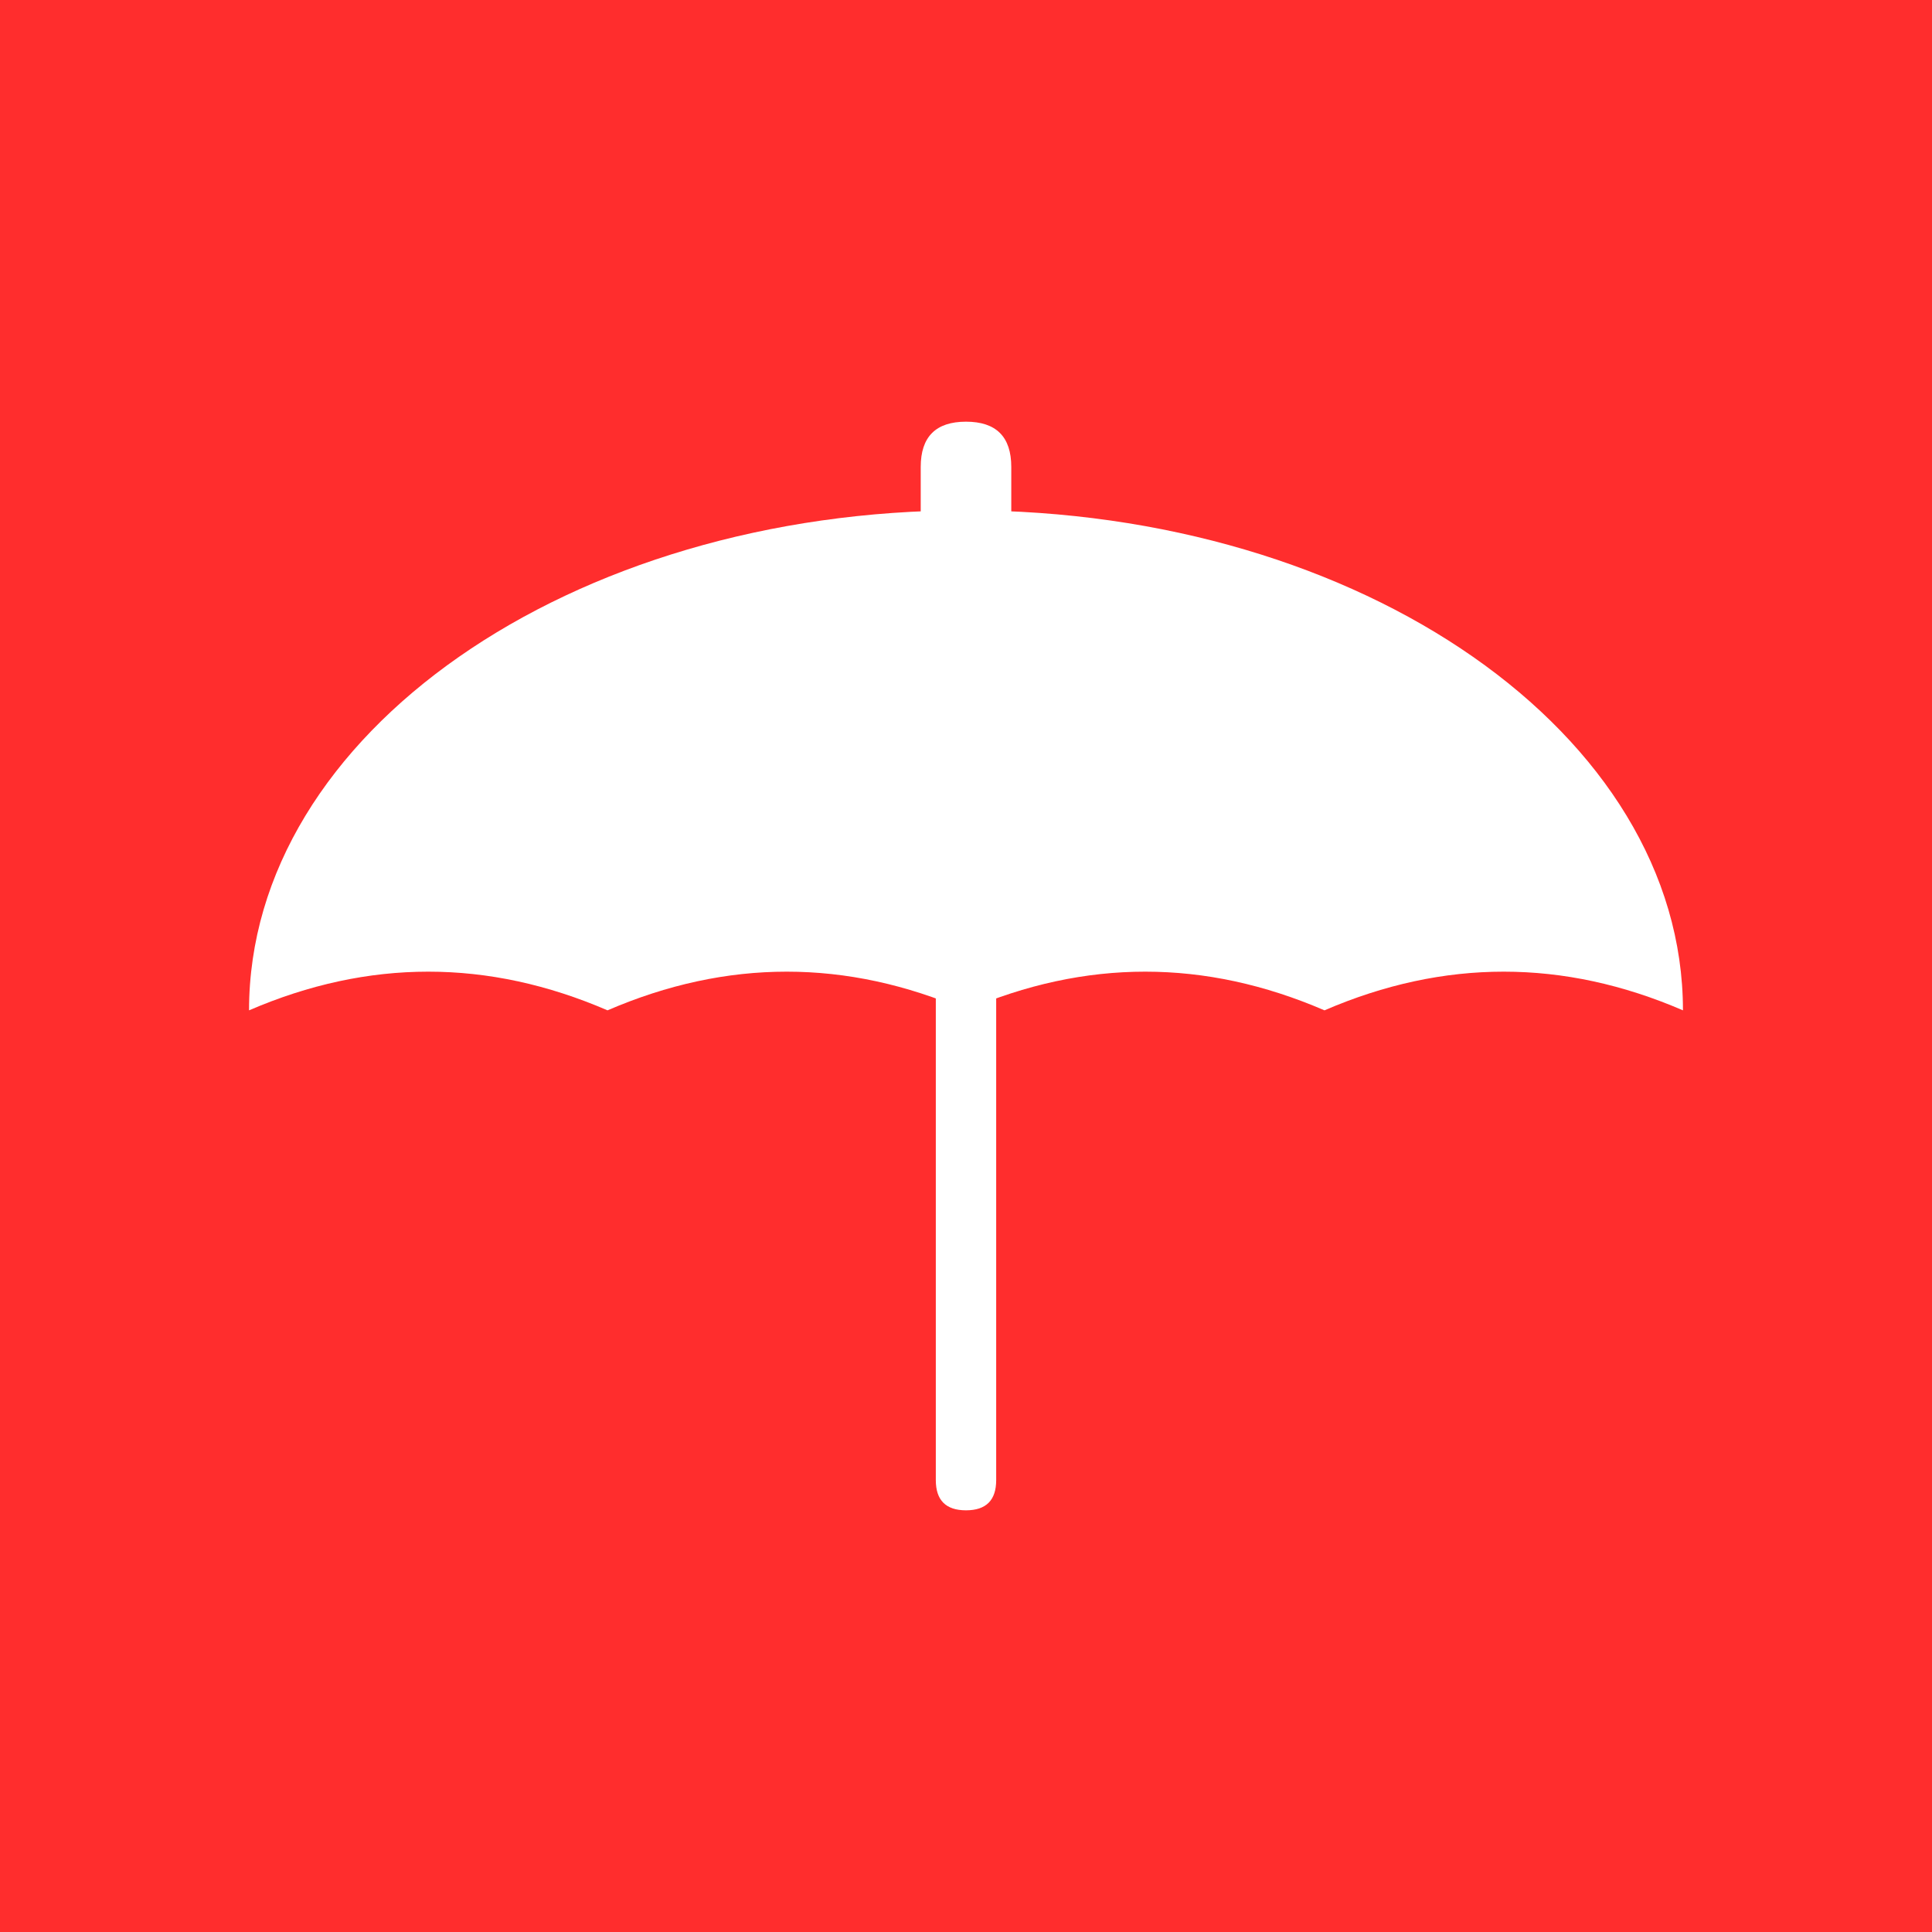
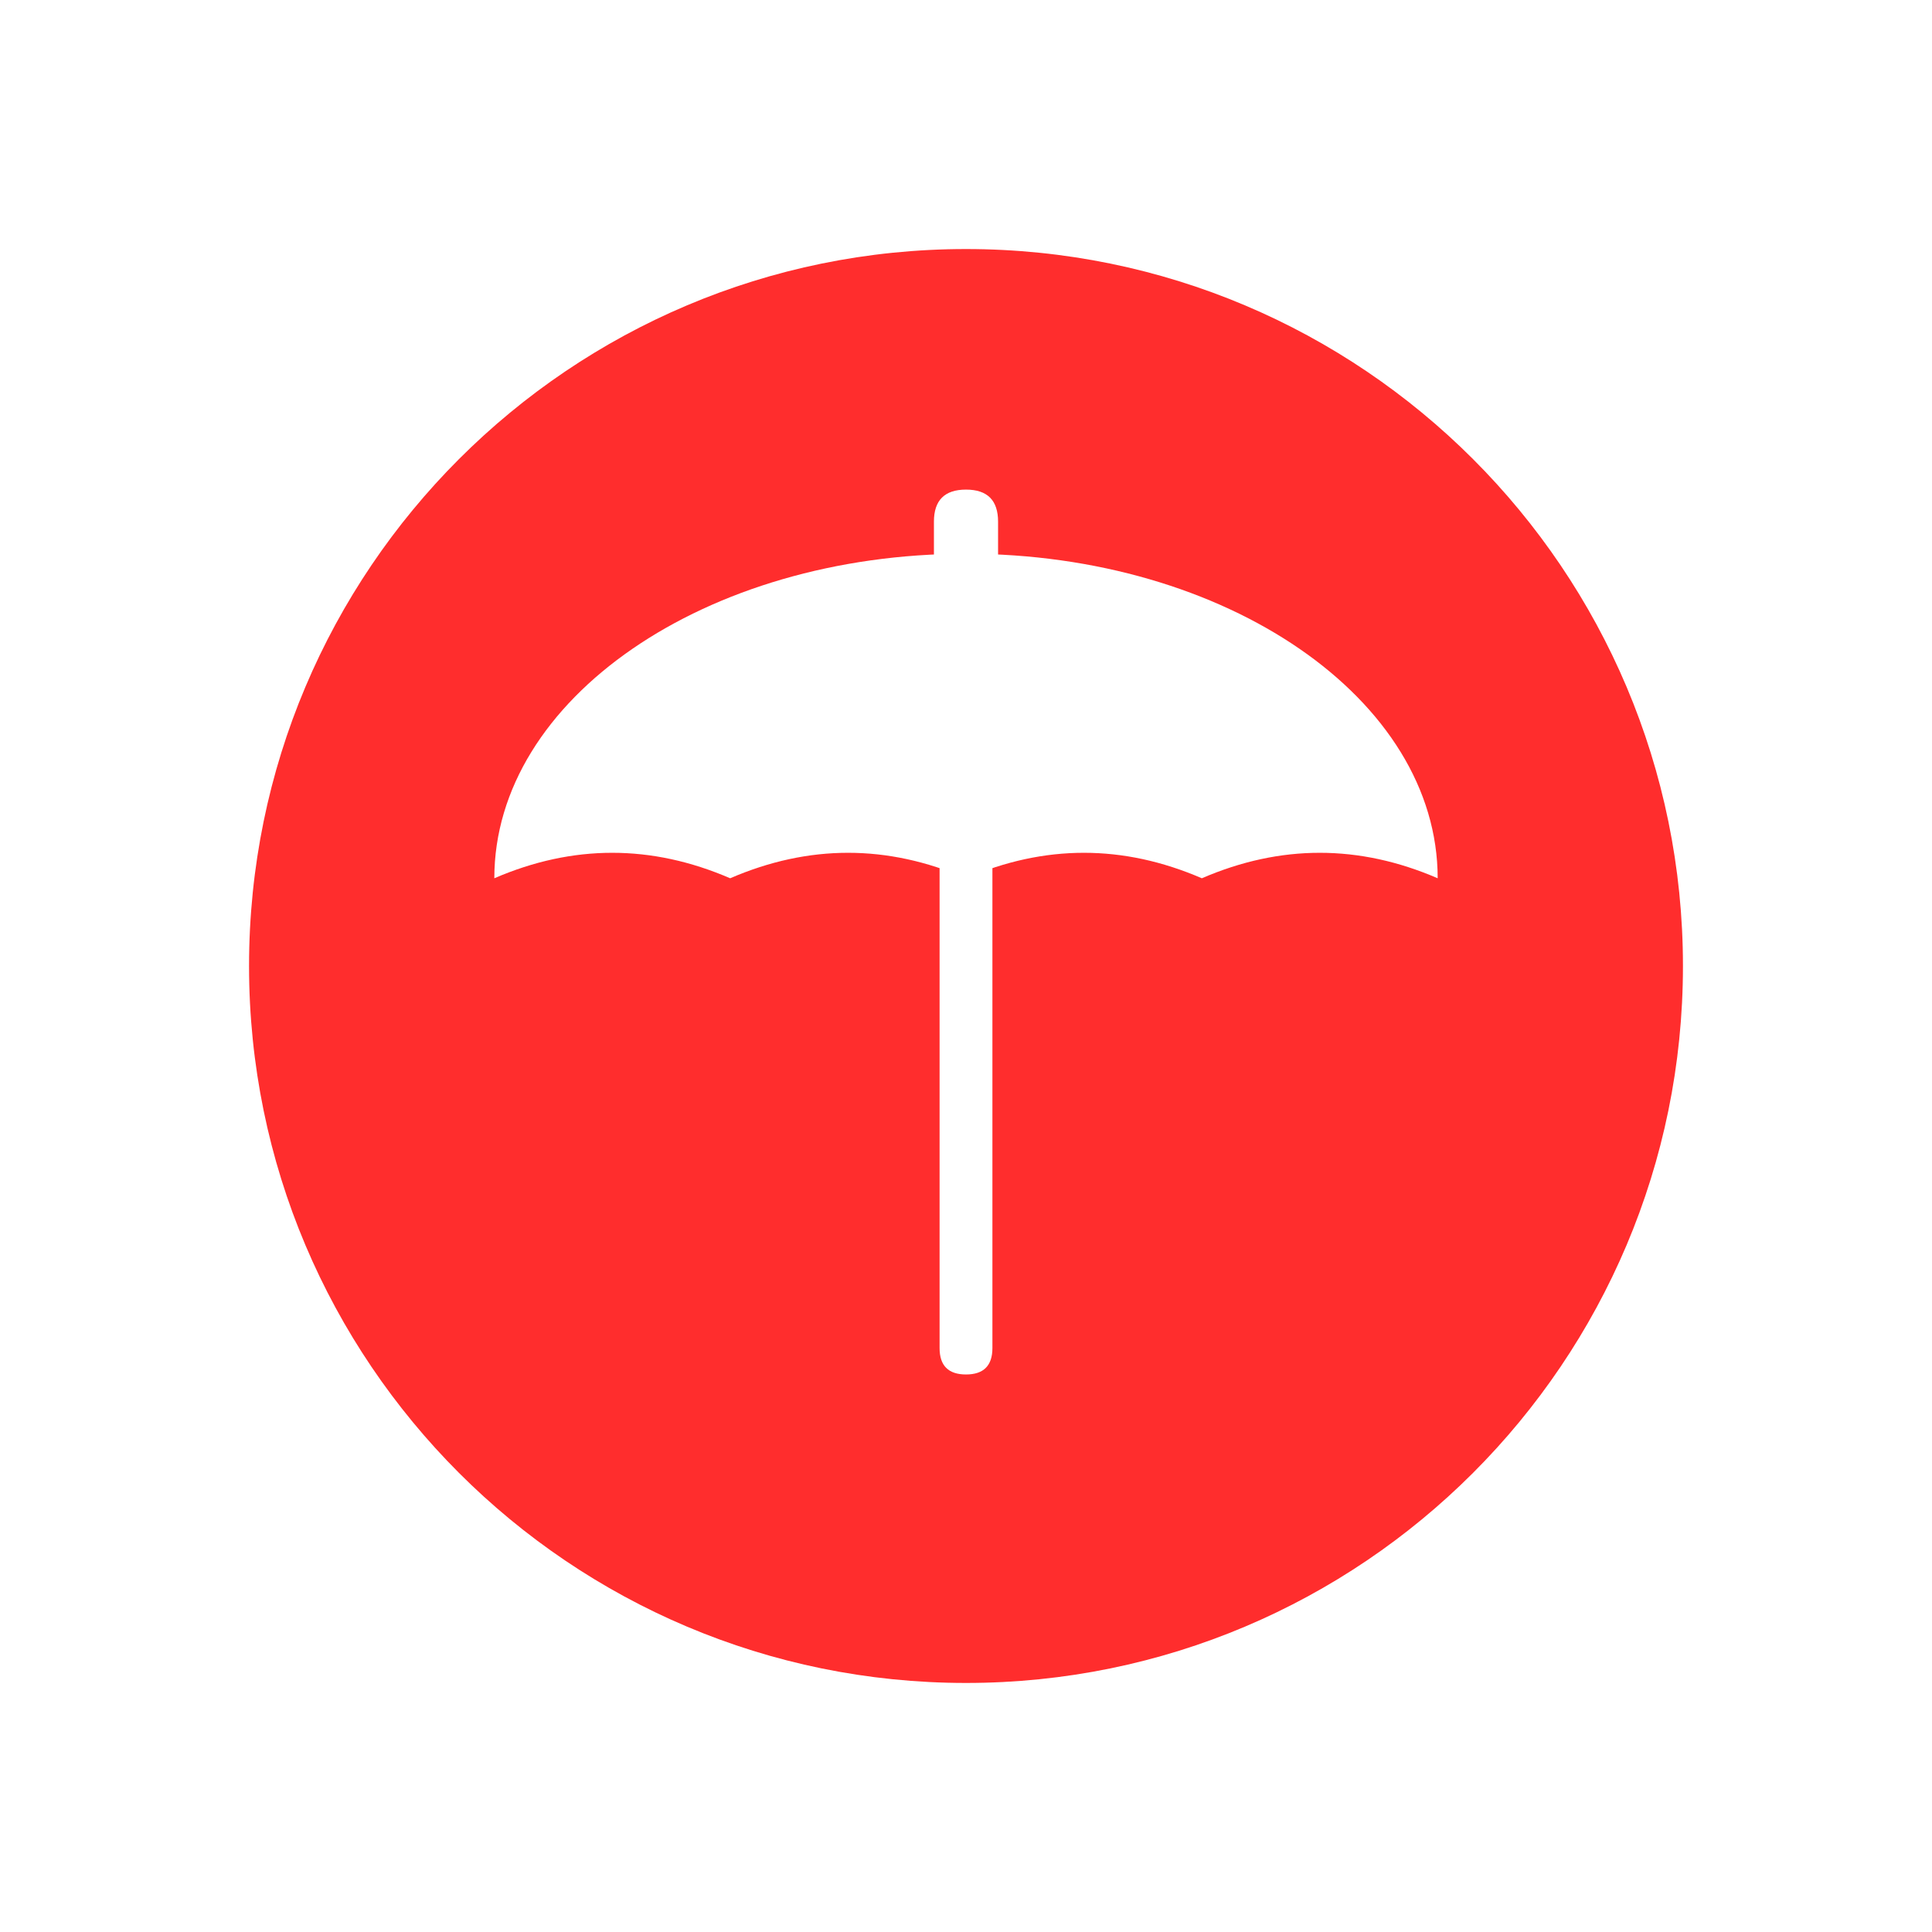
<svg xmlns="http://www.w3.org/2000/svg" width="1024" height="1024" viewBox="0 0 1024 1024">
-   <rect width="1024" height="1024" fill="#FF2D2D" />
-   <g fill="#FFFFFF" transform="translate(0 135.5)">
-     <path d="M 528.0 390.0 L 528.0 649.0 Q 528.0 665.0 512.0 665.0 Q 496.0 665.0 496.0 649.0 L 496.0 390.0 Z M 132.0 400.0 A 380.0 265.0 0 0 1 892.0 400.0 Q 797.0 359.0 702.0 400.0 Q 607.0 359.0 512.0 400.0 Q 417.0 359.0 322.0 400.0 Q 227.0 359.0 132.0 400.0 Z M 488.0 112.0 Q 488.0 88.0 512.0 88.0 Q 536.0 88.0 536.0 112.0 L 536.0 176.0 L 488.0 176.0 Z" />
+   <rect width="1024" height="1024" fill="#FFFFFF" />
+   <g fill="#FF2D2D">
+     <path d="M 512.0 132.0 a 380.0 380.0 0 1 1 0 760.0 a 380.0 380.0 0 1 1 0 -760.0 Z" />
+   </g>
+   <g fill="#FFFFFF" transform="translate(0 73.5)">
+     <path d="M 526.0 382.0 L 526.0 641.0 Q 526.0 655.0 512.0 655.0 Q 498.0 655.0 498.0 641.0 L 498.0 382.0 Z M 262.0 392.0 A 250.0 172.0 0 0 1 762.0 392.0 Q 699.5 365.0 637.0 392.0 Q 574.5 365.0 512.0 392.0 Q 449.5 365.0 387.0 392.0 Q 324.5 365.0 262.0 392.0 Z M 495.0 203.0 Q 495.0 186.0 512.0 186.0 Q 529.0 186.0 529.0 203.0 L 529.0 248.0 L 495.0 248.0 Z" />
  </g>
</svg>
